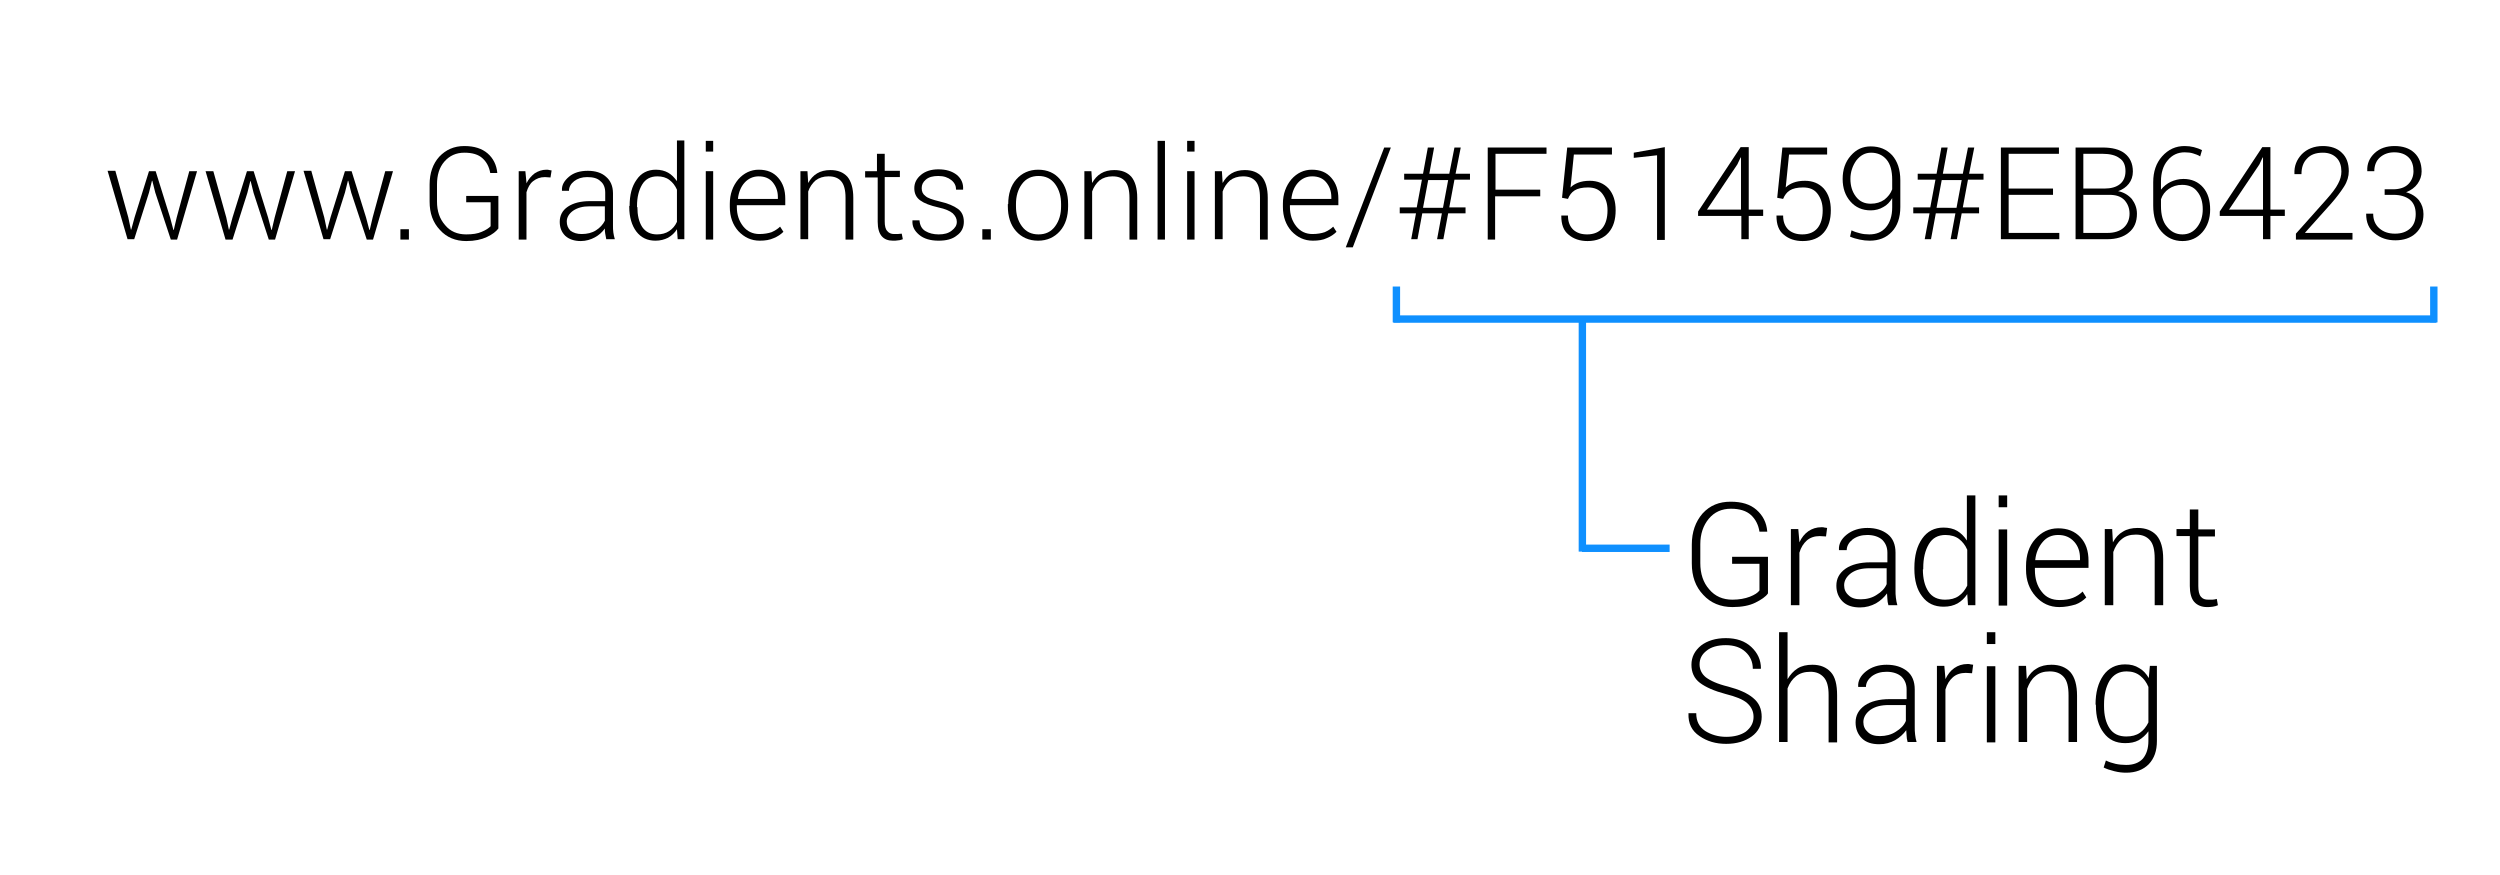
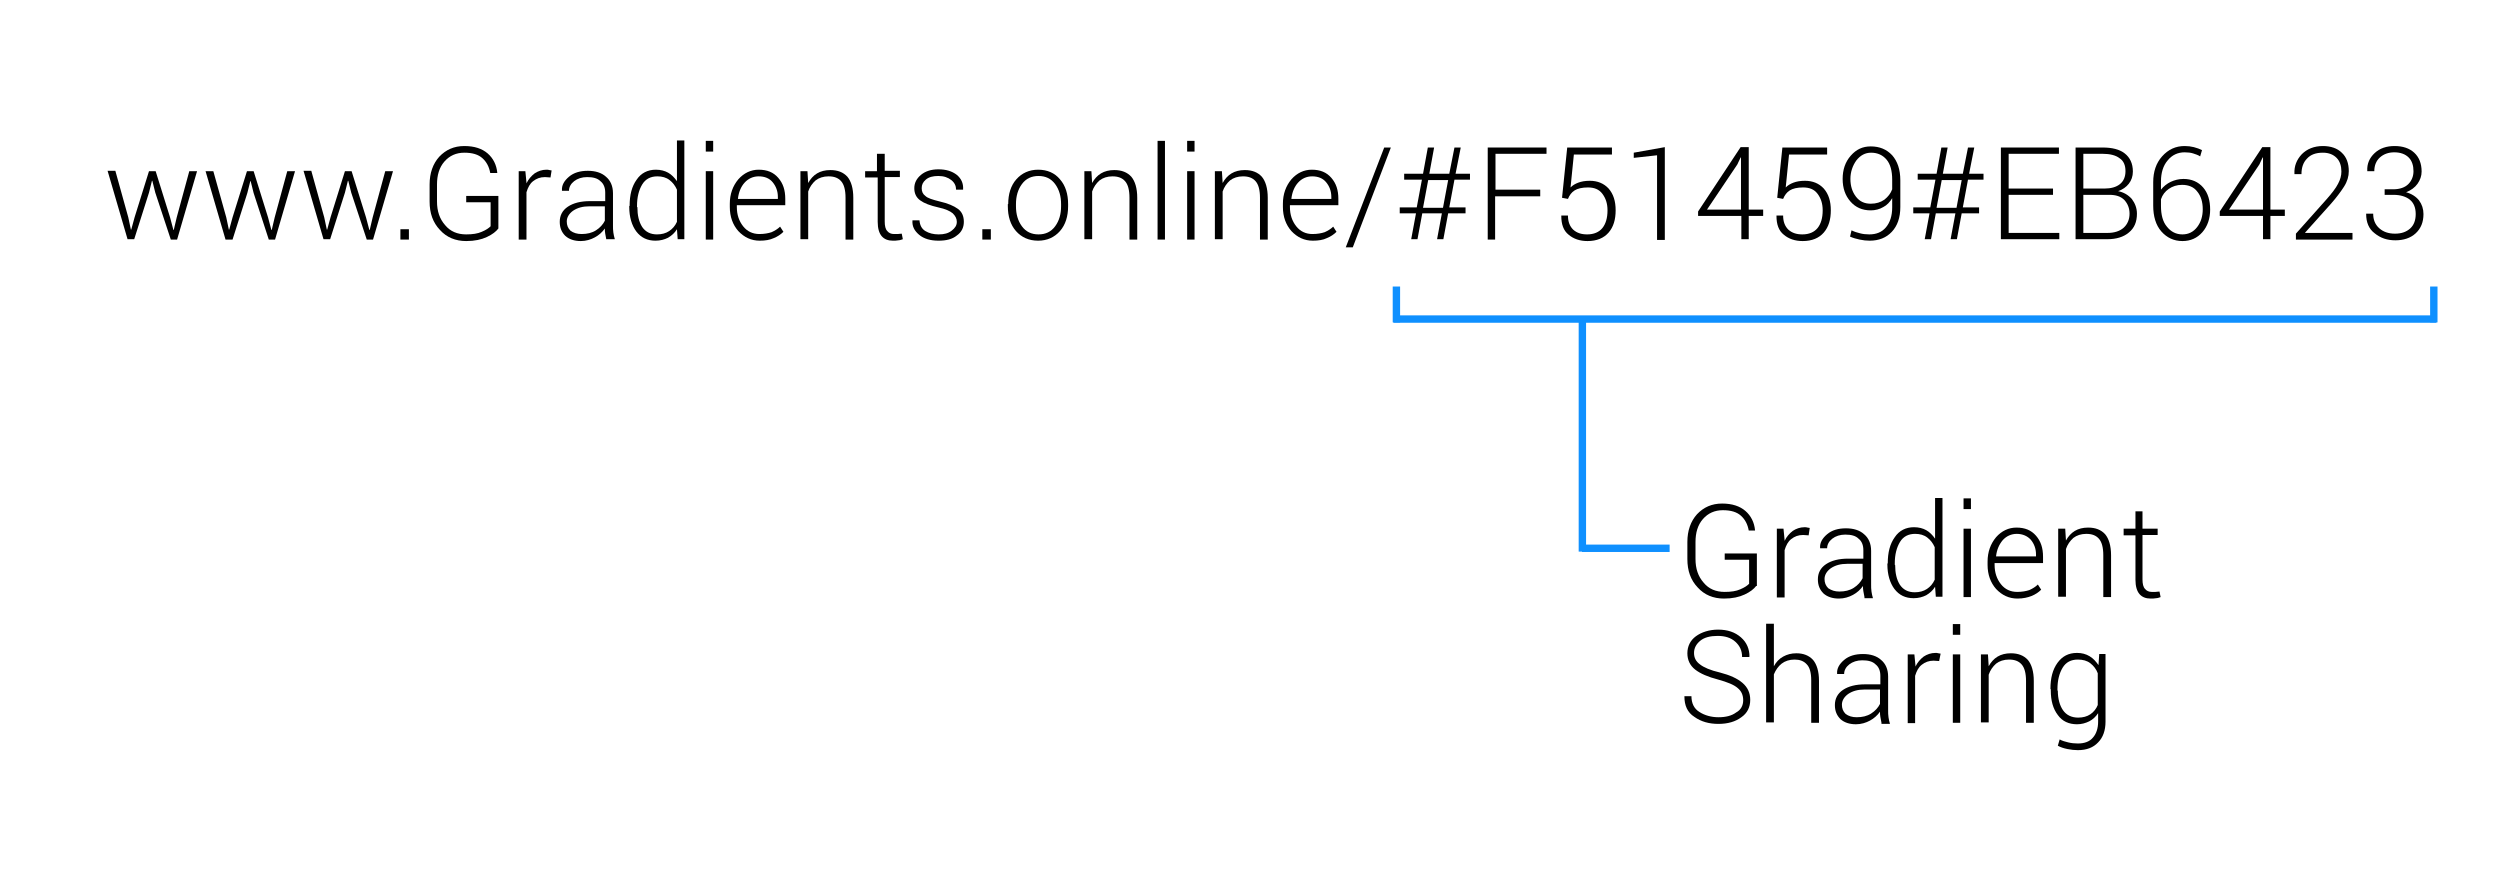
<svg xmlns="http://www.w3.org/2000/svg" version="1.2" baseProfile="tiny" id="Layer_1" x="0px" y="0px" viewBox="0 0 676.2 236.5" xml:space="preserve">
  <g id="XMLID_1_">
    <path id="XMLID_41_" d="M34.7,58.8l0.7,3.3h0.1l0.9-3.3l3.9-12.5h1.8L46,58.8l0.9,3.4H47l0.8-3.4l3.4-12.5h2.1l-5.4,18.5h-1.7   L42,52.1l-0.8-3.2h-0.1l-0.8,3.2l-4,12.6h-1.8l-5.4-18.5h2.1L34.7,58.8z" />
    <path id="XMLID_43_" d="M61.2,58.8l0.7,3.3H62l0.9-3.3l3.9-12.5h1.8l3.9,12.5l0.9,3.4h0.1l0.8-3.4l3.4-12.5h2.1l-5.4,18.5h-1.7   l-4.1-12.6l-0.8-3.2h-0.1l-0.8,3.2l-4,12.6H61l-5.4-18.5h2.1L61.2,58.8z" />
    <path id="XMLID_45_" d="M87.7,58.8l0.7,3.3h0.1l0.9-3.3l3.9-12.5h1.8L99,58.8l0.9,3.4h0.1l0.8-3.4l3.4-12.5h2.1l-5.4,18.5h-1.7   L95,52.1l-0.8-3.2h-0.1l-0.8,3.2l-4,12.6h-1.8l-5.4-18.5h2.1L87.7,58.8z" />
    <path id="XMLID_47_" d="M110.6,64.8h-2.3v-2.8h2.3V64.8z" />
    <path id="XMLID_49_" d="M134.8,61.8c-0.6,0.8-1.6,1.6-3.1,2.3c-1.5,0.7-3.3,1.1-5.6,1.1c-2.9,0-5.3-1-7.1-3c-1.9-2-2.8-4.5-2.8-7.7   v-4.6c0-3.1,0.9-5.6,2.6-7.5c1.8-1.9,4-2.9,6.8-2.9c2.7,0,4.8,0.7,6.3,2c1.5,1.3,2.4,3.1,2.6,5.2l0,0.1h-1.9c-0.3-1.7-1-3-2.1-4   c-1.1-1-2.7-1.5-4.9-1.5c-2.2,0-4,0.8-5.4,2.4s-2,3.7-2,6.2v4.6c0,2.6,0.7,4.7,2.2,6.4c1.4,1.7,3.3,2.5,5.7,2.5   c1.7,0,3.1-0.2,4.2-0.7c1.2-0.5,1.9-1,2.4-1.5v-6.5h-6.6v-1.7h8.7V61.8z" />
    <path id="XMLID_51_" d="M148.9,48l-1.5-0.1c-1.3,0-2.3,0.4-3.2,1.1s-1.4,1.7-1.8,3v12.8h-2.1V46.3h1.8l0.3,3.1v0.2   c0.5-1.1,1.3-2,2.2-2.7c0.9-0.6,2-1,3.2-1c0.3,0,0.5,0,0.8,0.1c0.2,0,0.4,0.1,0.6,0.1L148.9,48z" />
    <path id="XMLID_53_" d="M164,64.8c-0.1-0.6-0.2-1.2-0.3-1.6c-0.1-0.5-0.1-0.9-0.1-1.4c-0.7,1-1.6,1.8-2.7,2.4c-1.1,0.6-2.4,1-3.8,1   c-1.8,0-3.2-0.5-4.2-1.4c-1-1-1.5-2.2-1.5-3.8c0-1.7,0.7-3.1,2.2-4.1c1.5-1,3.5-1.5,6-1.5h4.1v-2.3c0-1.3-0.4-2.4-1.3-3.1   c-0.8-0.8-2-1.1-3.6-1.1c-1.4,0-2.6,0.4-3.5,1.1c-0.9,0.7-1.4,1.6-1.4,2.6l-1.9,0l0-0.1c-0.1-1.4,0.6-2.6,1.9-3.7   c1.3-1.1,3-1.6,5.1-1.6c2,0,3.7,0.5,4.9,1.6c1.2,1,1.9,2.5,1.9,4.5V61c0,0.6,0,1.3,0.1,1.9c0.1,0.6,0.2,1.2,0.4,1.8H164z    M157.3,63.3c1.5,0,2.8-0.3,3.9-1s1.9-1.6,2.4-2.6v-3.9h-4.1c-1.9,0-3.3,0.4-4.5,1.2c-1.1,0.8-1.7,1.8-1.7,2.9c0,1,0.3,1.8,1,2.5   C155.1,63,156.1,63.3,157.3,63.3z" />
    <path id="XMLID_90_" d="M170.3,55.7c0-3,0.6-5.3,1.9-7.1c1.2-1.8,3-2.7,5.2-2.7c1.3,0,2.4,0.3,3.3,0.8c0.9,0.5,1.7,1.3,2.4,2.3v-11   h2v26.7h-1.8l-0.2-2.7c-0.6,1-1.4,1.7-2.4,2.3c-1,0.5-2.1,0.8-3.4,0.8c-2.2,0-3.9-0.8-5.2-2.5c-1.2-1.6-1.9-3.9-1.9-6.6V55.7z    M172.4,56c0,2.2,0.4,4,1.3,5.4c0.9,1.3,2.2,2,4,2c1.3,0,2.4-0.3,3.3-0.9c0.9-0.6,1.6-1.4,2.1-2.5v-8.7c-0.5-1.1-1.1-1.9-2-2.6   s-2-1-3.3-1c-1.8,0-3.2,0.7-4.1,2.2c-0.9,1.5-1.4,3.4-1.4,5.8V56z" />
    <path id="XMLID_107_" d="M192.9,41h-2v-2.9h2V41z M192.9,64.8h-2V46.3h2V64.8z" />
    <path id="XMLID_110_" d="M205.5,65.1c-2.3,0-4.2-0.9-5.8-2.6c-1.5-1.7-2.3-3.9-2.3-6.5v-0.9c0-2.6,0.8-4.8,2.3-6.6   c1.5-1.7,3.4-2.6,5.5-2.6c2.3,0,4,0.7,5.3,2.2s1.9,3.3,1.9,5.7v1.7h-13.1v0.5c0,2.1,0.6,3.8,1.7,5.2c1.1,1.4,2.6,2.1,4.4,2.1   c1.3,0,2.4-0.2,3.3-0.5c0.9-0.4,1.7-0.9,2.3-1.5l0.9,1.4c-0.7,0.7-1.6,1.3-2.6,1.7C208.2,64.9,207,65.1,205.5,65.1z M205.2,47.7   c-1.5,0-2.8,0.6-3.8,1.7s-1.6,2.6-1.8,4.3l0,0.1h10.8v-0.5c0-1.6-0.5-2.9-1.4-4C208.1,48.2,206.8,47.7,205.2,47.7z" />
    <path id="XMLID_113_" d="M218.4,46.3l0.2,3.2c0.6-1.1,1.4-2,2.4-2.6c1-0.6,2.2-0.9,3.6-0.9c2,0,3.5,0.6,4.6,1.8   c1,1.2,1.6,3.1,1.6,5.7v11.3h-2.1V53.5c0-2.1-0.4-3.6-1.2-4.5c-0.8-0.9-1.9-1.3-3.4-1.3c-1.4,0-2.6,0.4-3.5,1.1   c-0.9,0.8-1.6,1.8-2,3v12.9h-2.1V46.3H218.4z" />
    <path id="XMLID_115_" d="M239.3,41.5v4.7h4.1v1.7h-4.1v12c0,1.2,0.2,2.1,0.7,2.6c0.4,0.5,1,0.8,1.8,0.8c0.3,0,0.7,0,1,0   c0.3,0,0.7-0.1,1.1-0.1l0.3,1.5c-0.3,0.1-0.8,0.3-1.2,0.3c-0.5,0.1-1,0.1-1.5,0.1c-1.3,0-2.3-0.4-3-1.2c-0.7-0.8-1.1-2.1-1.1-3.9   v-12H234v-1.7h3.2v-4.7H239.3z" />
    <path id="XMLID_117_" d="M258.8,60c0-0.9-0.4-1.6-1.1-2.3c-0.7-0.6-2-1.2-3.9-1.6c-2.2-0.5-3.8-1.1-4.9-1.9s-1.6-1.9-1.6-3.3   c0-1.4,0.6-2.6,1.8-3.6c1.2-1,2.8-1.5,4.7-1.5c2.1,0,3.7,0.5,5,1.5c1.2,1,1.8,2.3,1.7,3.9l0,0.1h-1.9c0-1-0.4-1.9-1.3-2.6   s-2-1.1-3.5-1.1c-1.5,0-2.6,0.3-3.4,1s-1.1,1.4-1.1,2.3c0,0.9,0.3,1.6,1,2.1c0.6,0.6,1.9,1,3.9,1.5c2.2,0.5,3.8,1.2,4.9,2   s1.6,2,1.6,3.5c0,1.5-0.6,2.8-1.9,3.7c-1.2,1-2.9,1.4-4.9,1.4c-2.2,0-4-0.5-5.3-1.6c-1.3-1.1-1.9-2.3-1.8-3.8l0-0.1h1.9   c0.1,1.3,0.6,2.3,1.6,2.9c1,0.6,2.2,0.9,3.6,0.9c1.5,0,2.6-0.3,3.5-1C258.3,61.7,258.8,61,258.8,60z" />
    <path id="XMLID_119_" d="M268,64.8h-2.3v-2.8h2.3V64.8z" />
    <path id="XMLID_121_" d="M272.7,55.2c0-2.7,0.7-5,2.2-6.7c1.5-1.7,3.5-2.6,5.9-2.6c2.5,0,4.5,0.9,5.9,2.6c1.5,1.7,2.2,4,2.2,6.7   v0.6c0,2.7-0.7,5-2.2,6.7c-1.5,1.7-3.5,2.6-5.9,2.6c-2.5,0-4.5-0.9-6-2.6c-1.5-1.7-2.2-4-2.2-6.7V55.2z M274.8,55.8   c0,2.1,0.5,3.9,1.6,5.4c1.1,1.5,2.6,2.2,4.5,2.2c1.9,0,3.4-0.7,4.5-2.2c1.1-1.5,1.6-3.3,1.6-5.4v-0.6c0-2.1-0.5-3.9-1.6-5.4   s-2.6-2.2-4.5-2.2s-3.4,0.7-4.5,2.2c-1.1,1.5-1.6,3.3-1.6,5.4V55.8z" />
    <path id="XMLID_124_" d="M295.2,46.3l0.2,3.2c0.6-1.1,1.4-2,2.4-2.6c1-0.6,2.2-0.9,3.6-0.9c2,0,3.5,0.6,4.6,1.8   c1,1.2,1.6,3.1,1.6,5.7v11.3h-2.1V53.5c0-2.1-0.4-3.6-1.2-4.5c-0.8-0.9-1.9-1.3-3.4-1.3c-1.4,0-2.6,0.4-3.5,1.1   c-0.9,0.8-1.6,1.8-2,3v12.9h-2.1V46.3H295.2z" />
    <path id="XMLID_126_" d="M315.1,64.8h-2V38.1h2V64.8z" />
    <path id="XMLID_128_" d="M323.1,41h-2v-2.9h2V41z M323.1,64.8h-2V46.3h2V64.8z" />
    <path id="XMLID_131_" d="M330.5,46.3l0.2,3.2c0.6-1.1,1.4-2,2.4-2.6c1-0.6,2.2-0.9,3.6-0.9c2,0,3.5,0.6,4.6,1.8   c1,1.2,1.6,3.1,1.6,5.7v11.3h-2.1V53.5c0-2.1-0.4-3.6-1.2-4.5c-0.8-0.9-1.9-1.3-3.4-1.3c-1.4,0-2.6,0.4-3.5,1.1   c-0.9,0.8-1.6,1.8-2,3v12.9h-2.1V46.3H330.5z" />
    <path id="XMLID_133_" d="M355.1,65.1c-2.3,0-4.2-0.9-5.8-2.6c-1.5-1.7-2.3-3.9-2.3-6.5v-0.9c0-2.6,0.8-4.8,2.3-6.6   c1.5-1.7,3.4-2.6,5.5-2.6c2.3,0,4,0.7,5.3,2.2s1.9,3.3,1.9,5.7v1.7h-13.1v0.5c0,2.1,0.6,3.8,1.7,5.2c1.1,1.4,2.6,2.1,4.4,2.1   c1.3,0,2.4-0.2,3.3-0.5c0.9-0.4,1.7-0.9,2.3-1.5l0.9,1.4c-0.7,0.7-1.6,1.3-2.6,1.7C357.9,64.9,356.6,65.1,355.1,65.1z M354.9,47.7   c-1.5,0-2.8,0.6-3.8,1.7s-1.6,2.6-1.8,4.3l0,0.1h10.8v-0.5c0-1.6-0.5-2.9-1.4-4C357.8,48.2,356.5,47.7,354.9,47.7z" />
    <path id="XMLID_136_" d="M365.9,66.9H364l10.4-27h1.8L365.9,66.9z" />
    <path id="XMLID_138_" d="M390,57.7h-5.3l-1.3,7h-1.7l1.3-7h-4.4v-1.6h4.6l1.4-7.5h-4.8V47h5.1l1.3-7.1h1.7l-1.3,7.1h5.4l1.4-7.1   h1.7l-1.4,7.1h3.9v1.6h-4.2l-1.4,7.5h4.4v1.6h-4.7l-1.3,7h-1.7L390,57.7z M384.9,56.2h5.4l1.4-7.5h-5.4L384.9,56.2z" />
    <path id="XMLID_141_" d="M416.5,53.1h-12.1v11.7h-2V39.9h15.9v1.7h-13.8v9.7h12.1V53.1z" />
    <path id="XMLID_143_" d="M422.5,53.5l1.4-13.6H436v1.9h-10.3l-0.9,8.9c0.6-0.6,1.3-1,2.1-1.3s1.8-0.5,3.1-0.5   c2.1,0,3.8,0.7,5.1,2.1c1.3,1.5,1.9,3.4,1.9,5.9c0,2.5-0.6,4.5-1.9,6s-3.2,2.3-5.7,2.3c-2.1,0-3.8-0.6-5.1-1.7   c-1.4-1.1-2-2.8-2-5.1l0-0.1h1.8c0,1.7,0.5,2.9,1.4,3.8c1,0.9,2.2,1.3,3.8,1.3c1.8,0,3.2-0.6,4.1-1.7s1.4-2.7,1.4-4.8   c0-1.9-0.5-3.3-1.4-4.5s-2.2-1.7-3.9-1.7c-1.6,0-2.8,0.3-3.6,0.8c-0.8,0.5-1.4,1.3-1.8,2.3L422.5,53.5z" />
    <path id="XMLID_145_" d="M450.3,64.9h-2.1V42l-6.3,0.7v-1.4l8.4-1.5V64.9z" />
    <path id="XMLID_147_" d="M473,56.7h3.9v1.7H473v6.3h-2v-6.3h-11.7v-1.2l11.5-17.4h2.2V56.7z M461.7,56.7h9.2V42.6l-0.1,0l-0.9,1.9   L461.7,56.7z" />
    <path id="XMLID_150_" d="M480.7,53.5l1.4-13.6h12.1v1.9h-10.3l-0.9,8.9c0.6-0.6,1.3-1,2.1-1.3s1.8-0.5,3.1-0.5   c2.1,0,3.8,0.7,5.1,2.1c1.3,1.5,1.9,3.4,1.9,5.9c0,2.5-0.6,4.5-1.9,6s-3.2,2.3-5.7,2.3c-2.1,0-3.8-0.6-5.1-1.7   c-1.4-1.1-2-2.8-2-5.1l0-0.1h1.8c0,1.7,0.5,2.9,1.4,3.8c1,0.9,2.2,1.3,3.8,1.3c1.8,0,3.2-0.6,4.1-1.7s1.4-2.7,1.4-4.8   c0-1.9-0.5-3.3-1.4-4.5s-2.2-1.7-3.9-1.7c-1.6,0-2.8,0.3-3.6,0.8c-0.8,0.5-1.4,1.3-1.8,2.3L480.7,53.5z" />
    <path id="XMLID_152_" d="M505.6,63.4c1.9,0,3.4-0.6,4.5-1.9c1.1-1.3,1.7-3.1,1.7-5.4v-2.5c-0.6,1-1.4,1.9-2.4,2.4   c-1,0.6-2.2,0.9-3.4,0.9c-2.3,0-4.1-0.8-5.5-2.4c-1.4-1.6-2.1-3.6-2.1-6.1c0-2.5,0.7-4.6,2.2-6.3c1.5-1.7,3.2-2.5,5.4-2.5   c2.4,0,4.3,0.8,5.8,2.4c1.4,1.6,2.2,3.8,2.2,6.8V56c0,2.9-0.8,5.1-2.3,6.7c-1.5,1.6-3.5,2.4-6,2.4c-0.9,0-1.8-0.1-2.7-0.3   c-0.9-0.2-1.7-0.4-2.6-0.8l0.4-1.7c0.8,0.4,1.5,0.6,2.3,0.8C503.8,63.3,504.7,63.4,505.6,63.4z M506,55.1c1.5,0,2.7-0.4,3.7-1.1   c1-0.8,1.7-1.7,2.1-2.8v-2.6c0-2.4-0.5-4.2-1.5-5.4c-1-1.2-2.4-1.9-4.2-1.9c-1.6,0-2.9,0.7-4,2.1c-1,1.4-1.6,3.1-1.6,5   c0,1.9,0.5,3.5,1.5,4.8C503,54.5,504.3,55.1,506,55.1z" />
    <path id="XMLID_155_" d="M528.9,57.7h-5.3l-1.3,7h-1.7l1.3-7h-4.4v-1.6h4.6l1.4-7.5h-4.8V47h5.1l1.3-7.1h1.7l-1.3,7.1h5.4l1.4-7.1   h1.7l-1.4,7.1h3.9v1.6h-4.2l-1.4,7.5h4.4v1.6h-4.7l-1.3,7h-1.7L528.9,57.7z M523.8,56.2h5.4l1.4-7.5h-5.4L523.8,56.2z" />
    <path id="XMLID_158_" d="M555.3,52.7h-12V63H557v1.7h-15.8V39.9h15.7v1.7h-13.6V51h12V52.7z" />
    <path id="XMLID_160_" d="M561.4,64.8V39.9h7.3c2.6,0,4.6,0.5,6,1.6c1.4,1.1,2.2,2.7,2.2,4.9c0,1.3-0.4,2.4-1.1,3.3   c-0.7,0.9-1.7,1.6-2.9,2c1.5,0.3,2.7,1,3.7,2.1c0.9,1.2,1.4,2.5,1.4,4c0,2.2-0.7,3.9-2.2,5.1c-1.4,1.2-3.4,1.8-5.8,1.8H561.4z    M563.5,51h5.7c1.8,0,3.2-0.4,4.2-1.2c1-0.8,1.5-2,1.5-3.5c0-1.6-0.5-2.8-1.6-3.5c-1-0.8-2.6-1.2-4.6-1.2h-5.2V51z M563.5,52.8V63   h6.6c1.8,0,3.3-0.5,4.3-1.4c1-0.9,1.6-2.2,1.6-3.8c0-1.5-0.5-2.7-1.4-3.7c-1-1-2.3-1.4-4.1-1.4H563.5z" />
    <path id="XMLID_164_" d="M590.9,39.5c0.9,0,1.7,0.1,2.5,0.3c0.8,0.2,1.6,0.5,2.2,0.8l-0.5,1.7c-0.6-0.4-1.3-0.6-1.9-0.8   c-0.6-0.2-1.4-0.3-2.3-0.3c-1.8,0-3.4,0.7-4.6,2.2c-1.2,1.4-1.8,3.3-1.8,5.7v2.2c0.7-0.9,1.6-1.6,2.6-2.1c1.1-0.5,2.2-0.8,3.5-0.8   c2.2,0,4,0.8,5.3,2.3s1.9,3.5,1.9,6c0,2.4-0.7,4.5-2.1,6.1c-1.4,1.6-3.2,2.4-5.4,2.4c-2.3,0-4.2-0.9-5.7-2.6   c-1.5-1.7-2.2-4.1-2.2-7v-6.3c0-2.9,0.8-5.2,2.4-7C586.5,40.4,588.5,39.5,590.9,39.5z M590.2,50c-1.4,0-2.6,0.4-3.6,1.1   c-1,0.7-1.7,1.6-2.1,2.8v1.8c0,2.4,0.5,4.3,1.6,5.6c1.1,1.4,2.5,2.1,4.2,2.1c1.7,0,3-0.7,4-2s1.5-2.9,1.5-4.8c0-2-0.5-3.6-1.5-4.8   C593.4,50.6,592,50,590.2,50z" />
    <path id="XMLID_167_" d="M614.1,56.7h3.9v1.7h-3.9v6.3h-2v-6.3h-11.7v-1.2l11.5-17.4h2.2V56.7z M602.9,56.7h9.2V42.6l-0.1,0   l-0.9,1.9L602.9,56.7z" />
    <path id="XMLID_170_" d="M636.4,64.8H621v-1.6l8.2-9.2c1.5-1.7,2.6-3.1,3.2-4.3c0.6-1.1,0.9-2.2,0.9-3.3c0-1.5-0.4-2.8-1.3-3.7   c-0.9-0.9-2.1-1.4-3.7-1.4c-1.9,0-3.3,0.5-4.3,1.6c-1,1-1.5,2.4-1.5,4.2h-1.9l0-0.1c-0.1-2.1,0.6-3.8,2-5.3   c1.4-1.4,3.3-2.2,5.7-2.2c2.1,0,3.9,0.6,5.1,1.8c1.3,1.2,1.9,2.9,1.9,5c0,1.4-0.4,2.8-1.3,4.2c-0.9,1.4-2.1,3-3.6,4.7l-6.9,7.7   l0,0.1h12.8V64.8z" />
    <path id="XMLID_172_" d="M644.9,51.2h2.4c1.8,0,3.2-0.5,4.1-1.4c0.9-0.9,1.4-2.1,1.4-3.5c0-1.5-0.4-2.8-1.3-3.7   c-0.9-0.9-2.2-1.4-3.9-1.4c-1.6,0-2.9,0.5-3.9,1.4c-1,0.9-1.5,2.2-1.5,3.7h-1.9l0-0.1c-0.1-1.9,0.6-3.5,2-4.8   c1.4-1.3,3.2-1.9,5.4-1.9c2.2,0,4,0.6,5.3,1.8c1.3,1.2,2,2.9,2,5.1c0,1.2-0.4,2.3-1.1,3.3c-0.7,1-1.8,1.8-3.1,2.3   c1.5,0.4,2.7,1.2,3.5,2.2c0.8,1.1,1.2,2.3,1.2,3.7c0,2.2-0.7,3.9-2.1,5.2c-1.4,1.3-3.3,1.9-5.5,1.9c-2.2,0-4-0.6-5.6-1.9   c-1.6-1.2-2.3-3-2.3-5.2l0-0.1h1.9c0,1.6,0.5,2.9,1.6,3.9c1.1,1,2.5,1.5,4.3,1.5c1.8,0,3.1-0.5,4.1-1.4c1-0.9,1.5-2.2,1.5-3.9   c0-1.7-0.5-3-1.6-3.9c-1-0.8-2.5-1.3-4.4-1.3h-2.4V51.2z" />
  </g>
  <g id="XMLID_54_">
</g>
  <g id="XMLID_55_">
</g>
  <g id="XMLID_85_">
    <line id="XMLID_91_" fill="none" stroke="#0F90FF" stroke-width="2" stroke-miterlimit="10" x1="428" y1="85.7" x2="428" y2="149.2" />
    <g id="XMLID_86_">
      <line id="XMLID_89_" fill="none" stroke="#0F90FF" stroke-width="2" stroke-miterlimit="10" x1="659" y1="86.3" x2="376.9" y2="86.3" />
      <line id="XMLID_88_" fill="none" stroke="#0F90FF" stroke-width="2" stroke-miterlimit="10" x1="377.7" y1="87.2" x2="377.7" y2="77.5" />
      <line id="XMLID_87_" fill="none" stroke="#0F90FF" stroke-width="2" stroke-miterlimit="10" x1="658.3" y1="87.2" x2="658.3" y2="77.5" />
    </g>
  </g>
  <line id="XMLID_69_" fill="none" stroke="#0F90FF" stroke-width="2" stroke-miterlimit="10" x1="451.6" y1="148.3" x2="427.9" y2="148.3" />
  <g id="XMLID_2_">
-     <path id="XMLID_4_" d="M478.2,160.5c-0.6,0.9-1.8,1.7-3.4,2.5c-1.6,0.8-3.7,1.2-6.2,1.2c-3.2,0-5.9-1.1-7.9-3.3   c-2.1-2.2-3.1-5-3.1-8.5v-5.1c0-3.4,1-6.2,2.9-8.4c2-2.2,4.5-3.2,7.6-3.2c3,0,5.3,0.7,7,2.2c1.7,1.5,2.7,3.4,2.9,5.8l0,0.1h-2.1   c-0.3-1.9-1.1-3.4-2.3-4.5c-1.2-1.1-3-1.7-5.4-1.7c-2.5,0-4.5,0.9-6,2.7c-1.5,1.8-2.3,4.1-2.3,6.9v5.1c0,2.9,0.8,5.3,2.4,7.1   c1.6,1.9,3.7,2.8,6.3,2.8c1.8,0,3.4-0.3,4.7-0.8c1.3-0.5,2.2-1.1,2.6-1.7v-7.2h-7.4v-1.9h9.7V160.5z" />
-     <path id="XMLID_6_" d="M493.9,145.1l-1.7-0.1c-1.4,0-2.6,0.4-3.5,1.2c-0.9,0.8-1.6,1.9-2,3.3v14.2h-2.3v-20.6h2l0.3,3.4v0.2   c0.6-1.3,1.4-2.3,2.4-3s2.2-1.1,3.6-1.1c0.3,0,0.6,0,0.8,0.1c0.3,0,0.5,0.1,0.7,0.1L493.9,145.1z" />
-     <path id="XMLID_8_" d="M510.8,163.8c-0.2-0.7-0.3-1.3-0.3-1.8s-0.1-1-0.1-1.5c-0.8,1.1-1.8,2-3,2.7c-1.3,0.7-2.7,1.1-4.3,1.1   c-2,0-3.6-0.5-4.7-1.6c-1.1-1.1-1.7-2.5-1.7-4.3c0-1.9,0.8-3.4,2.5-4.6c1.6-1.1,3.9-1.7,6.7-1.7h4.6v-2.6c0-1.5-0.5-2.6-1.4-3.5   c-0.9-0.8-2.3-1.3-4-1.3c-1.6,0-2.9,0.4-4,1.2c-1,0.8-1.6,1.8-1.6,2.9l-2.1,0l0-0.1c-0.1-1.5,0.6-2.9,2.1-4.1   c1.5-1.2,3.4-1.8,5.6-1.8c2.3,0,4.1,0.6,5.5,1.7s2.1,2.8,2.1,5v10.1c0,0.7,0,1.4,0.1,2.1c0.1,0.7,0.2,1.4,0.4,2H510.8z    M503.3,162.1c1.6,0,3.1-0.4,4.3-1.2c1.3-0.8,2.2-1.7,2.7-2.9v-4.3h-4.6c-2.1,0-3.7,0.4-5,1.3c-1.2,0.9-1.9,2-1.9,3.3   c0,1.1,0.4,2,1.2,2.7C500.8,161.8,501.9,162.1,503.3,162.1z" />
-     <path id="XMLID_11_" d="M517.8,153.6c0-3.3,0.7-5.9,2.1-7.9c1.4-2,3.3-3,5.8-3c1.4,0,2.7,0.3,3.7,0.9s1.9,1.5,2.6,2.6V134h2.3v29.7   h-2l-0.2-3c-0.7,1.1-1.6,1.9-2.6,2.5c-1.1,0.6-2.3,0.9-3.8,0.9c-2.5,0-4.4-0.9-5.8-2.8c-1.4-1.8-2.1-4.3-2.1-7.4V153.6z M520.1,154   c0,2.5,0.5,4.5,1.5,6c1,1.5,2.5,2.2,4.5,2.2c1.5,0,2.7-0.3,3.7-1c1-0.7,1.7-1.6,2.3-2.8v-9.7c-0.5-1.2-1.3-2.2-2.2-2.9   s-2.2-1.1-3.7-1.1c-2,0-3.5,0.8-4.5,2.5c-1,1.7-1.5,3.8-1.5,6.4V154z" />
-     <path id="XMLID_14_" d="M542.9,137.2h-2.3V134h2.3V137.2z M542.9,163.8h-2.3v-20.6h2.3V163.8z" />
-     <path id="XMLID_17_" d="M557,164.2c-2.6,0-4.7-1-6.4-2.9c-1.7-1.9-2.6-4.3-2.6-7.2v-1c0-2.9,0.8-5.4,2.5-7.3   c1.7-1.9,3.7-2.9,6.2-2.9c2.5,0,4.5,0.8,6,2.4s2.2,3.7,2.2,6.4v1.9h-14.5v0.6c0,2.3,0.6,4.3,1.8,5.8c1.2,1.6,2.8,2.3,4.9,2.3   c1.4,0,2.6-0.2,3.6-0.6s1.9-1,2.6-1.7l1,1.6c-0.8,0.8-1.8,1.5-2.9,1.9C560,163.9,558.6,164.2,557,164.2z M556.7,144.7   c-1.7,0-3.1,0.6-4.2,1.9s-1.8,2.9-2,4.8l0,0.1h12.1V151c0-1.8-0.5-3.3-1.6-4.5C559.9,145.3,558.5,144.7,556.7,144.7z" />
-     <path id="XMLID_20_" d="M571.3,143.1l0.2,3.6c0.7-1.3,1.6-2.3,2.7-2.9c1.1-0.7,2.5-1,4-1c2.2,0,3.9,0.7,5.1,2   c1.2,1.4,1.8,3.5,1.8,6.4v12.5h-2.3v-12.6c0-2.4-0.4-4-1.3-5c-0.9-1-2.1-1.5-3.8-1.5c-1.6,0-2.9,0.4-3.9,1.3c-1,0.8-1.7,2-2.2,3.4   v14.4h-2.3v-20.6H571.3z" />
-     <path id="XMLID_22_" d="M594.6,137.9v5.3h4.5v1.9h-4.5v13.4c0,1.3,0.2,2.3,0.7,2.9c0.5,0.6,1.1,0.8,2,0.8c0.4,0,0.7,0,1.1,0   c0.3,0,0.8-0.1,1.2-0.2l0.3,1.7c-0.4,0.2-0.8,0.3-1.4,0.4s-1.1,0.1-1.6,0.1c-1.4,0-2.6-0.5-3.4-1.4c-0.8-0.9-1.2-2.4-1.2-4.3V145   h-3.6v-1.9h3.6v-5.3H594.6z" />
-     <path id="XMLID_24_" d="M474.3,193.9c0-1.5-0.6-2.7-1.7-3.7c-1.1-1-3.1-1.8-5.9-2.5c-3-0.8-5.3-1.8-6.9-3c-1.6-1.2-2.3-2.9-2.3-4.9   c0-2.1,0.9-3.8,2.6-5.2c1.7-1.3,4-2,6.7-2c2.9,0,5.2,0.8,6.9,2.4s2.6,3.5,2.6,5.8l-0.1,0.1h-2.1c0-1.9-0.7-3.4-2-4.6   c-1.3-1.2-3.1-1.8-5.3-1.8c-2.2,0-4,0.5-5.2,1.5c-1.3,1-1.9,2.2-1.9,3.7c0,1.4,0.6,2.6,1.7,3.5c1.2,0.9,3.1,1.8,6,2.5   c3,0.8,5.3,1.8,6.8,3.1c1.6,1.3,2.3,3,2.3,5.1c0,2.2-0.9,4-2.7,5.3c-1.8,1.3-4.1,2-6.9,2c-2.8,0-5.2-0.7-7.2-2.1   c-2.1-1.4-3.1-3.4-3-6.1l0-0.1h2.1c0,2.2,0.8,3.7,2.4,4.8c1.6,1,3.5,1.6,5.7,1.6c2.2,0,4-0.5,5.3-1.4   C473.6,196.8,474.3,195.5,474.3,193.9z" />
-     <path id="XMLID_26_" d="M483.5,183.7c0.7-1.2,1.6-2.2,2.7-2.9s2.5-1,4-1c2.2,0,3.8,0.7,5,2c1.2,1.3,1.7,3.4,1.7,6.3v12.7h-2.3V188   c0-2.2-0.4-3.8-1.3-4.8c-0.9-1-2.1-1.5-3.6-1.5c-1.6,0-2.9,0.4-3.9,1.2c-1,0.8-1.8,1.9-2.3,3.3v14.5h-2.3V171h2.3V183.7z" />
-     <path id="XMLID_28_" d="M516,200.8c-0.2-0.7-0.3-1.3-0.3-1.8s-0.1-1-0.1-1.5c-0.8,1.1-1.8,2-3,2.7c-1.3,0.7-2.7,1.1-4.3,1.1   c-2,0-3.6-0.5-4.7-1.6c-1.1-1.1-1.7-2.5-1.7-4.3c0-1.9,0.8-3.4,2.5-4.6c1.6-1.1,3.9-1.7,6.7-1.7h4.6v-2.6c0-1.5-0.5-2.6-1.4-3.5   c-0.9-0.8-2.3-1.3-4-1.3c-1.6,0-2.9,0.4-4,1.2c-1,0.8-1.6,1.8-1.6,2.9l-2.1,0l0-0.1c-0.1-1.5,0.6-2.9,2.1-4.1   c1.5-1.2,3.4-1.8,5.6-1.8c2.3,0,4.1,0.6,5.5,1.7s2.1,2.8,2.1,5v10.1c0,0.7,0,1.4,0.1,2.1c0.1,0.7,0.2,1.4,0.4,2H516z M508.5,199.1   c1.6,0,3.1-0.4,4.3-1.2c1.3-0.8,2.2-1.7,2.7-2.9v-4.3h-4.6c-2.1,0-3.7,0.4-5,1.3c-1.2,0.9-1.9,2-1.9,3.3c0,1.1,0.4,2,1.2,2.7   C506,198.8,507.1,199.1,508.5,199.1z" />
-     <path id="XMLID_31_" d="M533.4,182.1l-1.7-0.1c-1.4,0-2.6,0.4-3.5,1.2c-0.9,0.8-1.6,1.9-2,3.3v14.2h-2.3v-20.6h2l0.3,3.4v0.2   c0.6-1.3,1.4-2.3,2.4-3s2.2-1.1,3.6-1.1c0.3,0,0.6,0,0.8,0.1c0.3,0,0.5,0.1,0.7,0.1L533.4,182.1z" />
-     <path id="XMLID_33_" d="M539.7,174.2h-2.3V171h2.3V174.2z M539.7,200.8h-2.3v-20.6h2.3V200.8z" />
-     <path id="XMLID_36_" d="M548,180.1l0.2,3.6c0.7-1.3,1.6-2.3,2.7-2.9c1.1-0.7,2.5-1,4-1c2.2,0,3.9,0.7,5.1,2   c1.2,1.4,1.8,3.5,1.8,6.4v12.5h-2.3v-12.6c0-2.4-0.4-4-1.3-5c-0.9-1-2.1-1.5-3.8-1.5c-1.6,0-2.9,0.4-3.9,1.3c-1,0.8-1.7,2-2.2,3.4   v14.4H546v-20.6H548z" />
-     <path id="XMLID_38_" d="M566.8,190.6c0-3.3,0.7-5.9,2.1-7.9c1.4-2,3.4-3,5.9-3c1.5,0,2.7,0.3,3.8,1c1.1,0.6,1.9,1.5,2.6,2.7   l0.3-3.3h1.9v20.3c0,2.7-0.7,4.7-2.2,6.3c-1.5,1.5-3.5,2.3-6.1,2.3c-1,0-2-0.1-3.2-0.4s-2.1-0.6-2.9-1l0.6-1.9   c0.8,0.4,1.7,0.7,2.6,0.9c0.9,0.2,1.9,0.3,2.9,0.3c2,0,3.5-0.6,4.5-1.7c1-1.2,1.5-2.8,1.5-4.8v-2.6c-0.7,1-1.6,1.8-2.6,2.4   c-1.1,0.6-2.3,0.8-3.7,0.8c-2.5,0-4.4-0.9-5.8-2.8c-1.4-1.8-2.1-4.3-2.1-7.4V190.6z M569.1,191c0,2.5,0.5,4.5,1.5,6   s2.5,2.2,4.5,2.2c1.5,0,2.7-0.3,3.7-1c1-0.7,1.7-1.6,2.3-2.8v-9.6c-0.5-1.2-1.2-2.2-2.2-3c-1-0.8-2.2-1.2-3.7-1.2   c-2,0-3.5,0.8-4.6,2.5c-1,1.7-1.5,3.8-1.5,6.4V191z" />
+     <path id="XMLID_4_" d="M475,158.5c-0.6,0.8-1.6,1.6-3.1,2.3c-1.5,0.7-3.3,1.1-5.6,1.1c-2.9,0-5.3-1-7.1-3c-1.9-2-2.8-4.5-2.8-7.7   v-4.6c0-3.1,0.9-5.6,2.6-7.5c1.8-1.9,4-2.9,6.8-2.9c2.7,0,4.8,0.7,6.3,2c1.5,1.3,2.4,3.1,2.6,5.2l0,0.1H473c-0.3-1.7-1-3-2.1-4   c-1.1-1-2.7-1.5-4.9-1.5c-2.2,0-4,0.8-5.4,2.4c-1.4,1.6-2,3.7-2,6.2v4.6c0,2.6,0.7,4.7,2.2,6.4c1.4,1.7,3.3,2.5,5.7,2.5   c1.7,0,3.1-0.2,4.2-0.7c1.2-0.5,1.9-1,2.4-1.5v-6.5h-6.6v-1.7h8.7V158.5z" />
+     <path id="XMLID_6_" d="M489.2,144.8l-1.5-0.1c-1.3,0-2.3,0.4-3.2,1.1s-1.4,1.7-1.8,3v12.8h-2.1V143h1.8l0.3,3.1v0.2   c0.5-1.1,1.3-2,2.2-2.7c0.9-0.6,2-1,3.2-1c0.3,0,0.5,0,0.8,0.1c0.2,0,0.4,0.1,0.6,0.1L489.2,144.8z" />
+     <path id="XMLID_8_" d="M504.3,161.5c-0.1-0.6-0.2-1.2-0.3-1.6c-0.1-0.5-0.1-0.9-0.1-1.4c-0.7,1-1.6,1.8-2.7,2.4   c-1.1,0.6-2.4,1-3.8,1c-1.8,0-3.2-0.5-4.2-1.4c-1-1-1.5-2.2-1.5-3.8c0-1.7,0.7-3.1,2.2-4.1c1.5-1,3.5-1.5,6-1.5h4.1v-2.3   c0-1.3-0.4-2.4-1.3-3.1c-0.8-0.8-2-1.1-3.6-1.1c-1.4,0-2.6,0.4-3.5,1.1c-0.9,0.7-1.4,1.6-1.4,2.6l-1.9,0l0-0.1   c-0.1-1.4,0.6-2.6,1.9-3.7c1.3-1.1,3-1.6,5.1-1.6c2,0,3.7,0.5,4.9,1.6c1.2,1,1.9,2.5,1.9,4.5v9.1c0,0.6,0,1.3,0.1,1.9   c0.1,0.6,0.2,1.2,0.4,1.8H504.3z M497.5,160c1.5,0,2.8-0.3,3.9-1s1.9-1.6,2.4-2.6v-3.9h-4.1c-1.9,0-3.3,0.4-4.5,1.2   c-1.1,0.8-1.7,1.8-1.7,2.9c0,1,0.3,1.8,1,2.5C495.4,159.7,496.3,160,497.5,160z" />
+     <path id="XMLID_11_" d="M510.6,152.4c0-3,0.6-5.3,1.9-7.1c1.2-1.8,3-2.7,5.2-2.7c1.3,0,2.4,0.3,3.3,0.8c0.9,0.5,1.7,1.3,2.4,2.3   v-11h2v26.7h-1.8l-0.2-2.7c-0.6,1-1.4,1.7-2.4,2.3c-1,0.5-2.1,0.8-3.4,0.8c-2.2,0-3.9-0.8-5.2-2.5c-1.2-1.6-1.9-3.9-1.9-6.6V152.4z    M512.6,152.8c0,2.2,0.4,4,1.3,5.4c0.9,1.3,2.2,2,4,2c1.3,0,2.4-0.3,3.3-0.9c0.9-0.6,1.6-1.4,2.1-2.5V148c-0.5-1.1-1.1-1.9-2-2.6   c-0.9-0.7-2-1-3.3-1c-1.8,0-3.2,0.7-4.1,2.2c-0.9,1.5-1.4,3.4-1.4,5.8V152.8z" />
+     <path id="XMLID_14_" d="M533.1,137.7h-2v-2.9h2V137.7z M533.1,161.5h-2V143h2V161.5z" />
+     <path id="XMLID_17_" d="M545.7,161.9c-2.3,0-4.2-0.9-5.8-2.6c-1.5-1.7-2.3-3.9-2.3-6.5v-0.9c0-2.6,0.8-4.8,2.3-6.6   c1.5-1.7,3.4-2.6,5.5-2.6c2.3,0,4,0.7,5.3,2.2s1.9,3.3,1.9,5.7v1.7h-13.1v0.5c0,2.1,0.6,3.8,1.7,5.2c1.1,1.4,2.6,2.1,4.4,2.1   c1.3,0,2.4-0.2,3.3-0.5c0.9-0.4,1.7-0.9,2.3-1.5l0.9,1.4c-0.7,0.7-1.6,1.3-2.6,1.7C548.5,161.6,547.2,161.9,545.7,161.9z    M545.5,144.4c-1.5,0-2.8,0.6-3.8,1.7c-1,1.2-1.6,2.6-1.8,4.3l0,0.1h10.8v-0.5c0-1.6-0.5-2.9-1.4-4   C548.4,145,547.1,144.4,545.5,144.4z" />
+     <path id="XMLID_20_" d="M558.6,143l0.2,3.2c0.6-1.1,1.4-2,2.4-2.6c1-0.6,2.2-0.9,3.6-0.9c2,0,3.5,0.6,4.6,1.8   c1,1.2,1.6,3.1,1.6,5.7v11.3h-2.1v-11.3c0-2.1-0.4-3.6-1.2-4.5s-1.9-1.3-3.4-1.3c-1.4,0-2.6,0.4-3.5,1.1c-0.9,0.8-1.6,1.8-2,3v12.9   h-2.1V143H558.6z" />
+     <path id="XMLID_22_" d="M579.5,138.3v4.7h4.1v1.7h-4.1v12c0,1.2,0.2,2.1,0.7,2.6c0.4,0.5,1,0.8,1.8,0.8c0.3,0,0.7,0,1,0   c0.3,0,0.7-0.1,1.1-0.1l0.3,1.5c-0.3,0.1-0.8,0.3-1.2,0.3c-0.5,0.1-1,0.1-1.5,0.1c-1.3,0-2.3-0.4-3-1.2c-0.7-0.8-1.1-2.1-1.1-3.9   v-12h-3.2V143h3.2v-4.7H579.5z" />
+     <path id="XMLID_24_" d="M471.5,189.4c0-1.4-0.5-2.5-1.5-3.3c-1-0.9-2.8-1.6-5.3-2.3c-2.7-0.7-4.8-1.6-6.2-2.7   c-1.4-1.1-2.1-2.6-2.1-4.4c0-1.9,0.8-3.5,2.3-4.6s3.6-1.8,6-1.8c2.6,0,4.6,0.7,6.2,2.1c1.6,1.4,2.3,3.2,2.3,5.2l-0.1,0.1h-1.9   c0-1.7-0.6-3-1.8-4.1c-1.2-1.1-2.8-1.6-4.8-1.6c-2,0-3.6,0.4-4.7,1.3s-1.7,2-1.7,3.3c0,1.3,0.5,2.3,1.6,3.1c1,0.8,2.8,1.6,5.4,2.2   c2.7,0.7,4.7,1.6,6.1,2.8s2.1,2.7,2.1,4.6c0,2-0.8,3.6-2.4,4.7c-1.6,1.2-3.7,1.8-6.2,1.8c-2.5,0-4.7-0.6-6.5-1.9   c-1.9-1.2-2.7-3.1-2.7-5.5l0-0.1h1.9c0,1.9,0.7,3.4,2.2,4.3c1.4,0.9,3.2,1.4,5.1,1.4c2,0,3.6-0.4,4.8-1.3   C470.9,192,471.5,190.8,471.5,189.4z" />
+     <path id="XMLID_26_" d="M479.8,180.2c0.6-1.1,1.4-2,2.5-2.6s2.2-0.9,3.6-0.9c1.9,0,3.4,0.6,4.5,1.8c1,1.2,1.6,3.1,1.6,5.6v11.4   h-2.1V184c0-2-0.4-3.5-1.2-4.3c-0.8-0.9-1.9-1.3-3.3-1.3c-1.4,0-2.6,0.4-3.5,1.1c-0.9,0.7-1.6,1.7-2.1,2.9v13h-2.1v-26.7h2.1V180.2   z" />
+     <path id="XMLID_28_" d="M508.9,195.5c-0.1-0.6-0.2-1.2-0.3-1.6c-0.1-0.5-0.1-0.9-0.1-1.4c-0.7,1-1.6,1.8-2.7,2.4   c-1.1,0.6-2.4,1-3.8,1c-1.8,0-3.2-0.5-4.2-1.4c-1-1-1.5-2.2-1.5-3.8c0-1.7,0.7-3.1,2.2-4.1c1.5-1,3.5-1.5,6-1.5h4.1v-2.3   c0-1.3-0.4-2.4-1.3-3.1c-0.8-0.8-2-1.1-3.6-1.1c-1.4,0-2.6,0.4-3.5,1.1c-0.9,0.7-1.4,1.6-1.4,2.6l-1.9,0l0-0.1   c-0.1-1.4,0.6-2.6,1.9-3.7c1.3-1.1,3-1.6,5.1-1.6c2,0,3.7,0.5,4.9,1.6c1.2,1,1.9,2.5,1.9,4.5v9.1c0,0.6,0,1.3,0.1,1.9   c0.1,0.6,0.2,1.2,0.4,1.8H508.9z M502.2,194c1.5,0,2.8-0.3,3.9-1s1.9-1.6,2.4-2.6v-3.9h-4.1c-1.9,0-3.3,0.4-4.5,1.2   c-1.1,0.8-1.7,1.8-1.7,2.9c0,1,0.3,1.8,1,2.5C500,193.7,501,194,502.2,194z" />
+     <path id="XMLID_31_" d="M524.5,178.8l-1.5-0.1c-1.3,0-2.3,0.4-3.2,1.1s-1.4,1.7-1.8,3v12.8H516V177h1.8l0.3,3.1v0.2   c0.5-1.1,1.3-2,2.2-2.7c0.9-0.6,2-1,3.2-1c0.3,0,0.5,0,0.8,0.1c0.2,0,0.4,0.1,0.6,0.1L524.5,178.8z" />
+     <path id="XMLID_33_" d="M530.2,171.7h-2v-2.9h2V171.7z M530.2,195.5h-2V177h2V195.5z" />
+     <path id="XMLID_36_" d="M537.7,177l0.2,3.2c0.6-1.1,1.4-2,2.4-2.6c1-0.6,2.2-0.9,3.6-0.9c2,0,3.5,0.6,4.6,1.8   c1,1.2,1.6,3.1,1.6,5.7v11.3H548v-11.3c0-2.1-0.4-3.6-1.2-4.5s-1.9-1.3-3.4-1.3c-1.4,0-2.6,0.4-3.5,1.1c-0.9,0.8-1.6,1.8-2,3v12.9   h-2.1V177H537.7z" />
+     <path id="XMLID_38_" d="M554.6,186.4c0-3,0.6-5.3,1.9-7.1c1.3-1.8,3-2.7,5.3-2.7c1.3,0,2.4,0.3,3.4,0.9s1.7,1.4,2.4,2.4l0.2-3h1.7   v18.3c0,2.4-0.7,4.3-2,5.6c-1.3,1.4-3.1,2.1-5.5,2.1c-0.9,0-1.8-0.1-2.8-0.3c-1-0.2-1.9-0.5-2.6-0.9l0.5-1.7   c0.7,0.4,1.5,0.6,2.3,0.8c0.8,0.2,1.7,0.3,2.6,0.3c1.8,0,3.2-0.5,4.1-1.6c0.9-1,1.4-2.5,1.4-4.3v-2.3c-0.6,0.9-1.4,1.7-2.4,2.2   s-2.1,0.8-3.3,0.8c-2.2,0-4-0.8-5.2-2.5c-1.3-1.7-1.9-3.9-1.9-6.6V186.4z M556.6,186.8c0,2.2,0.5,4,1.4,5.3c0.9,1.3,2.3,2,4.1,2   c1.3,0,2.4-0.3,3.3-0.9c0.9-0.6,1.6-1.5,2-2.5v-8.6c-0.4-1.1-1.1-2-2-2.7c-0.9-0.7-2-1-3.4-1c-1.8,0-3.2,0.7-4.1,2.2   s-1.4,3.4-1.4,5.8V186.8z" />
  </g>
  <g id="XMLID_3_">
</g>
  <g id="XMLID_174_">
</g>
  <g id="XMLID_175_">
</g>
  <g id="XMLID_176_">
</g>
  <g id="XMLID_177_">
</g>
  <g id="XMLID_178_">
</g>
  <g id="XMLID_179_">
</g>
  <g id="XMLID_180_">
</g>
  <g id="XMLID_181_">
</g>
  <g id="XMLID_182_">
</g>
  <g id="XMLID_183_">
</g>
  <g id="XMLID_184_">
</g>
  <g id="XMLID_185_">
</g>
  <g id="XMLID_186_">
</g>
  <g id="XMLID_187_">
</g>
</svg>
